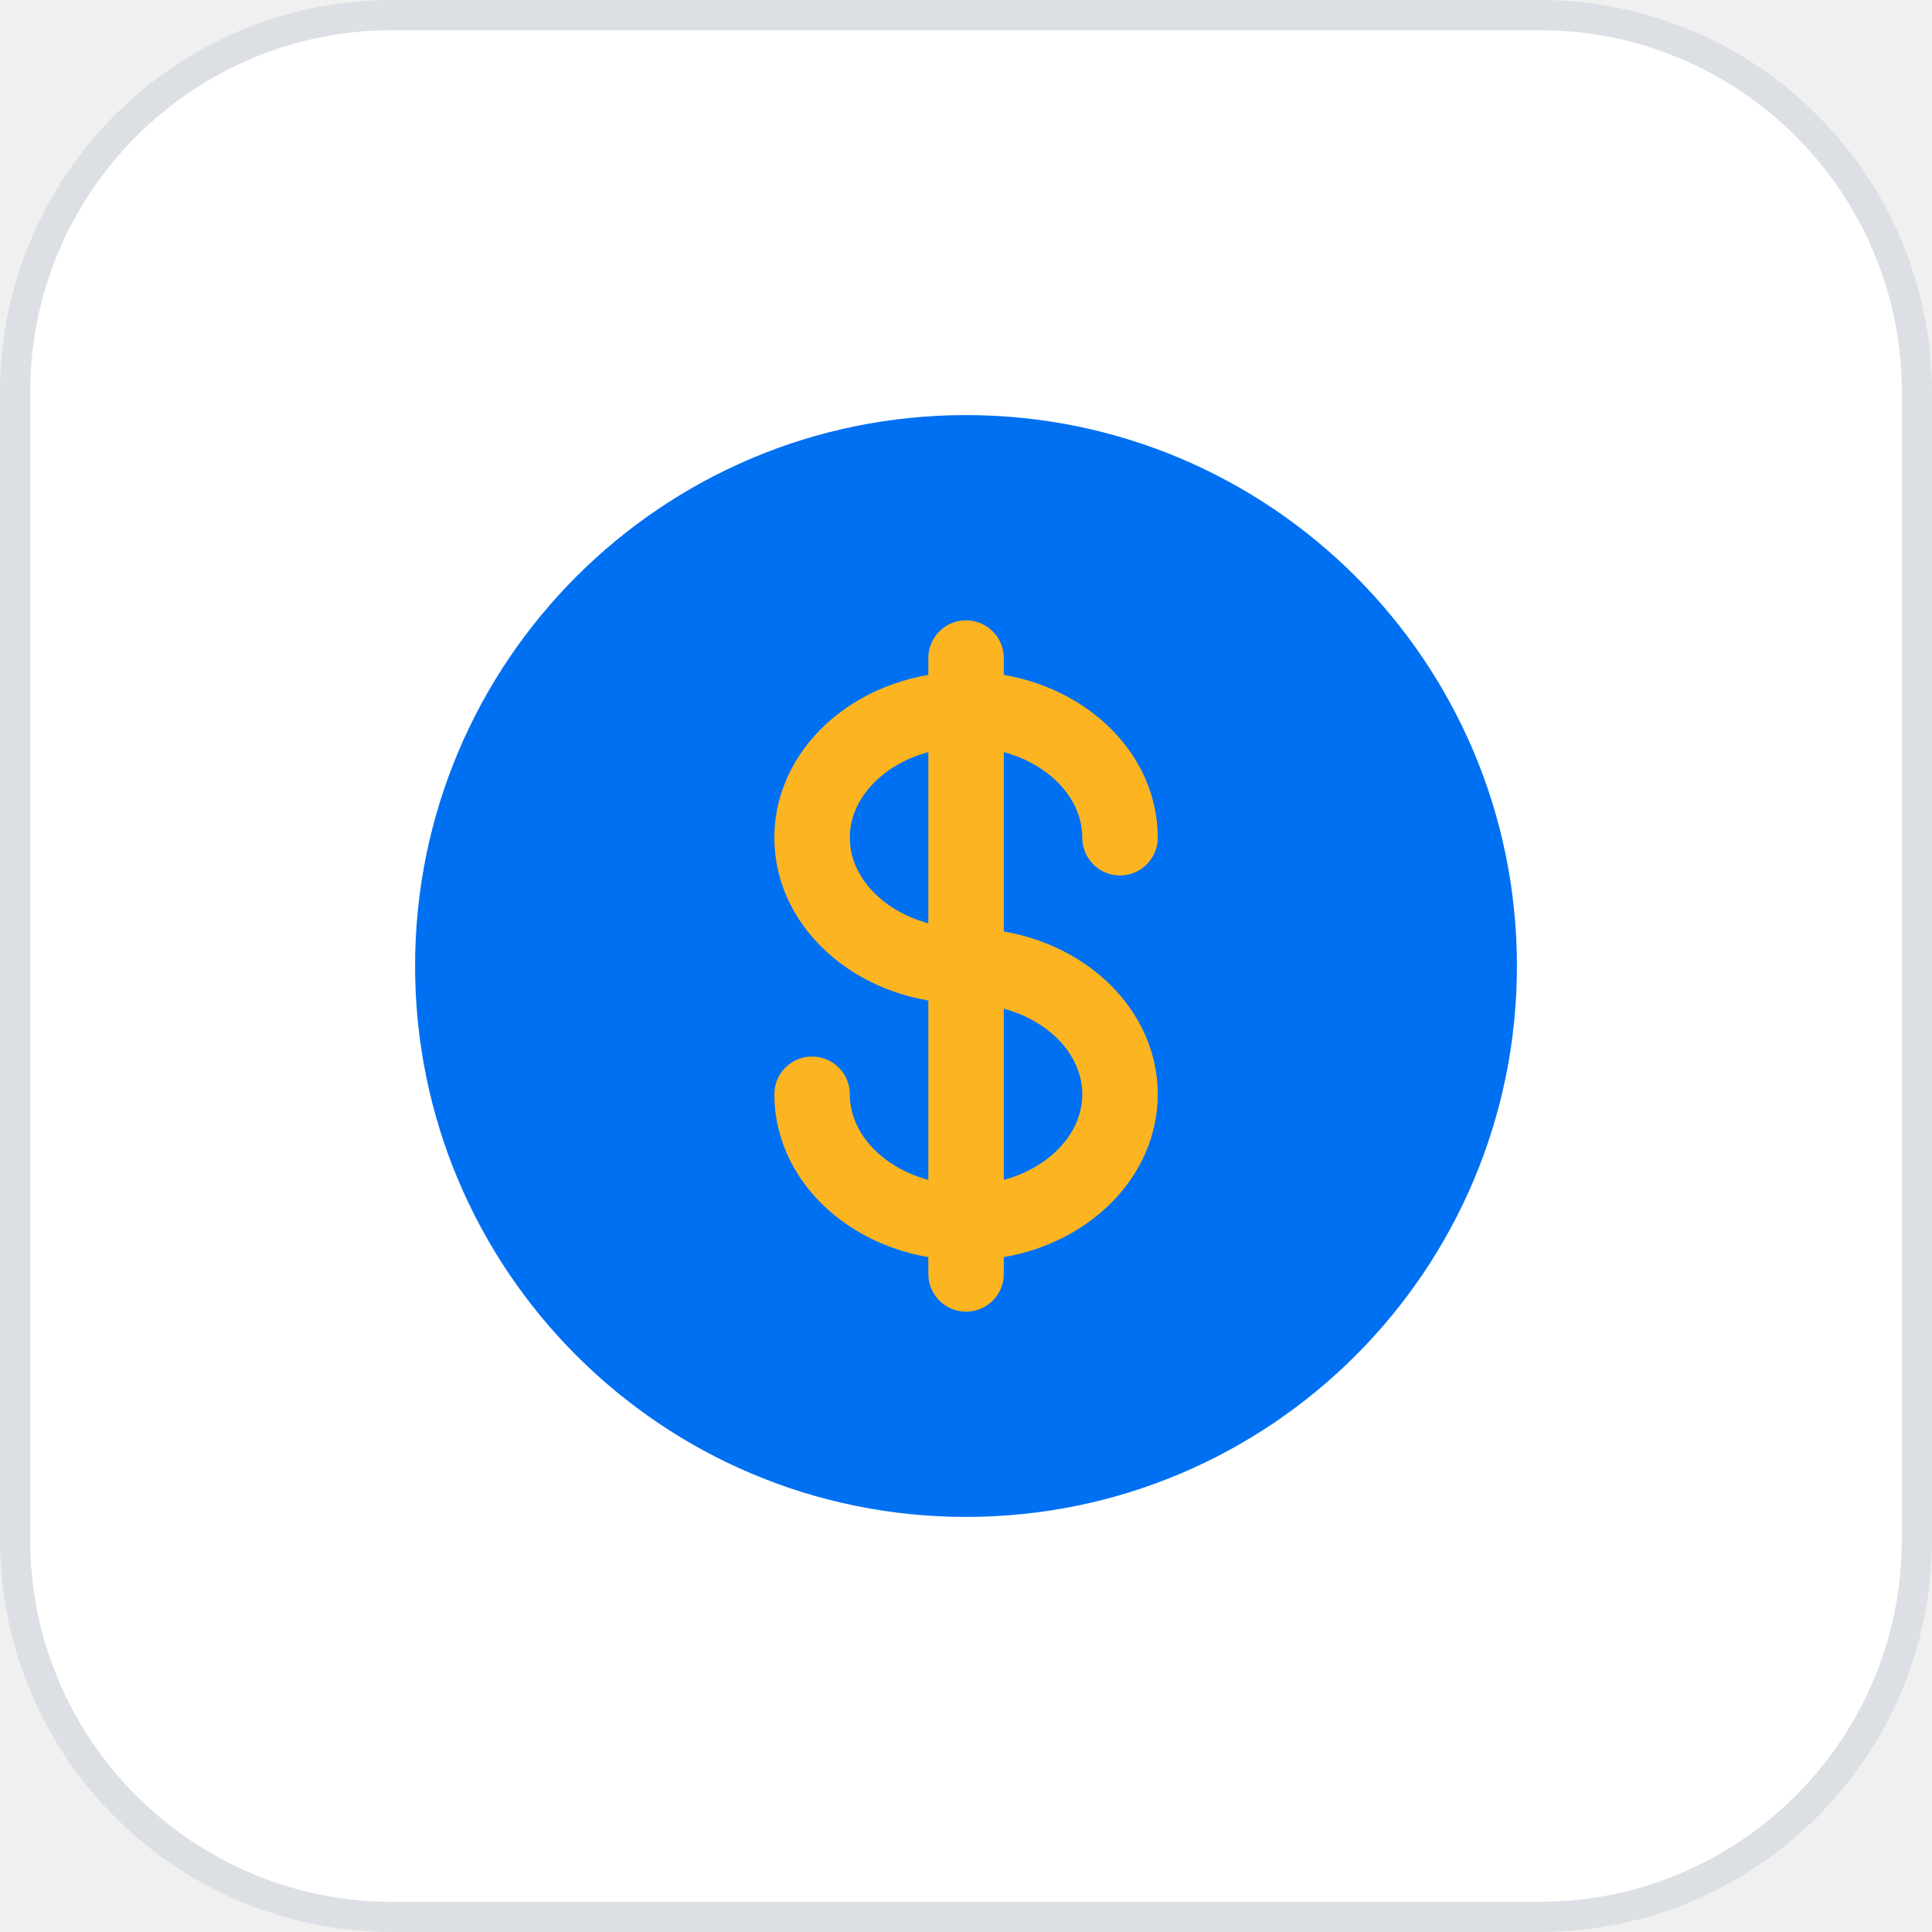
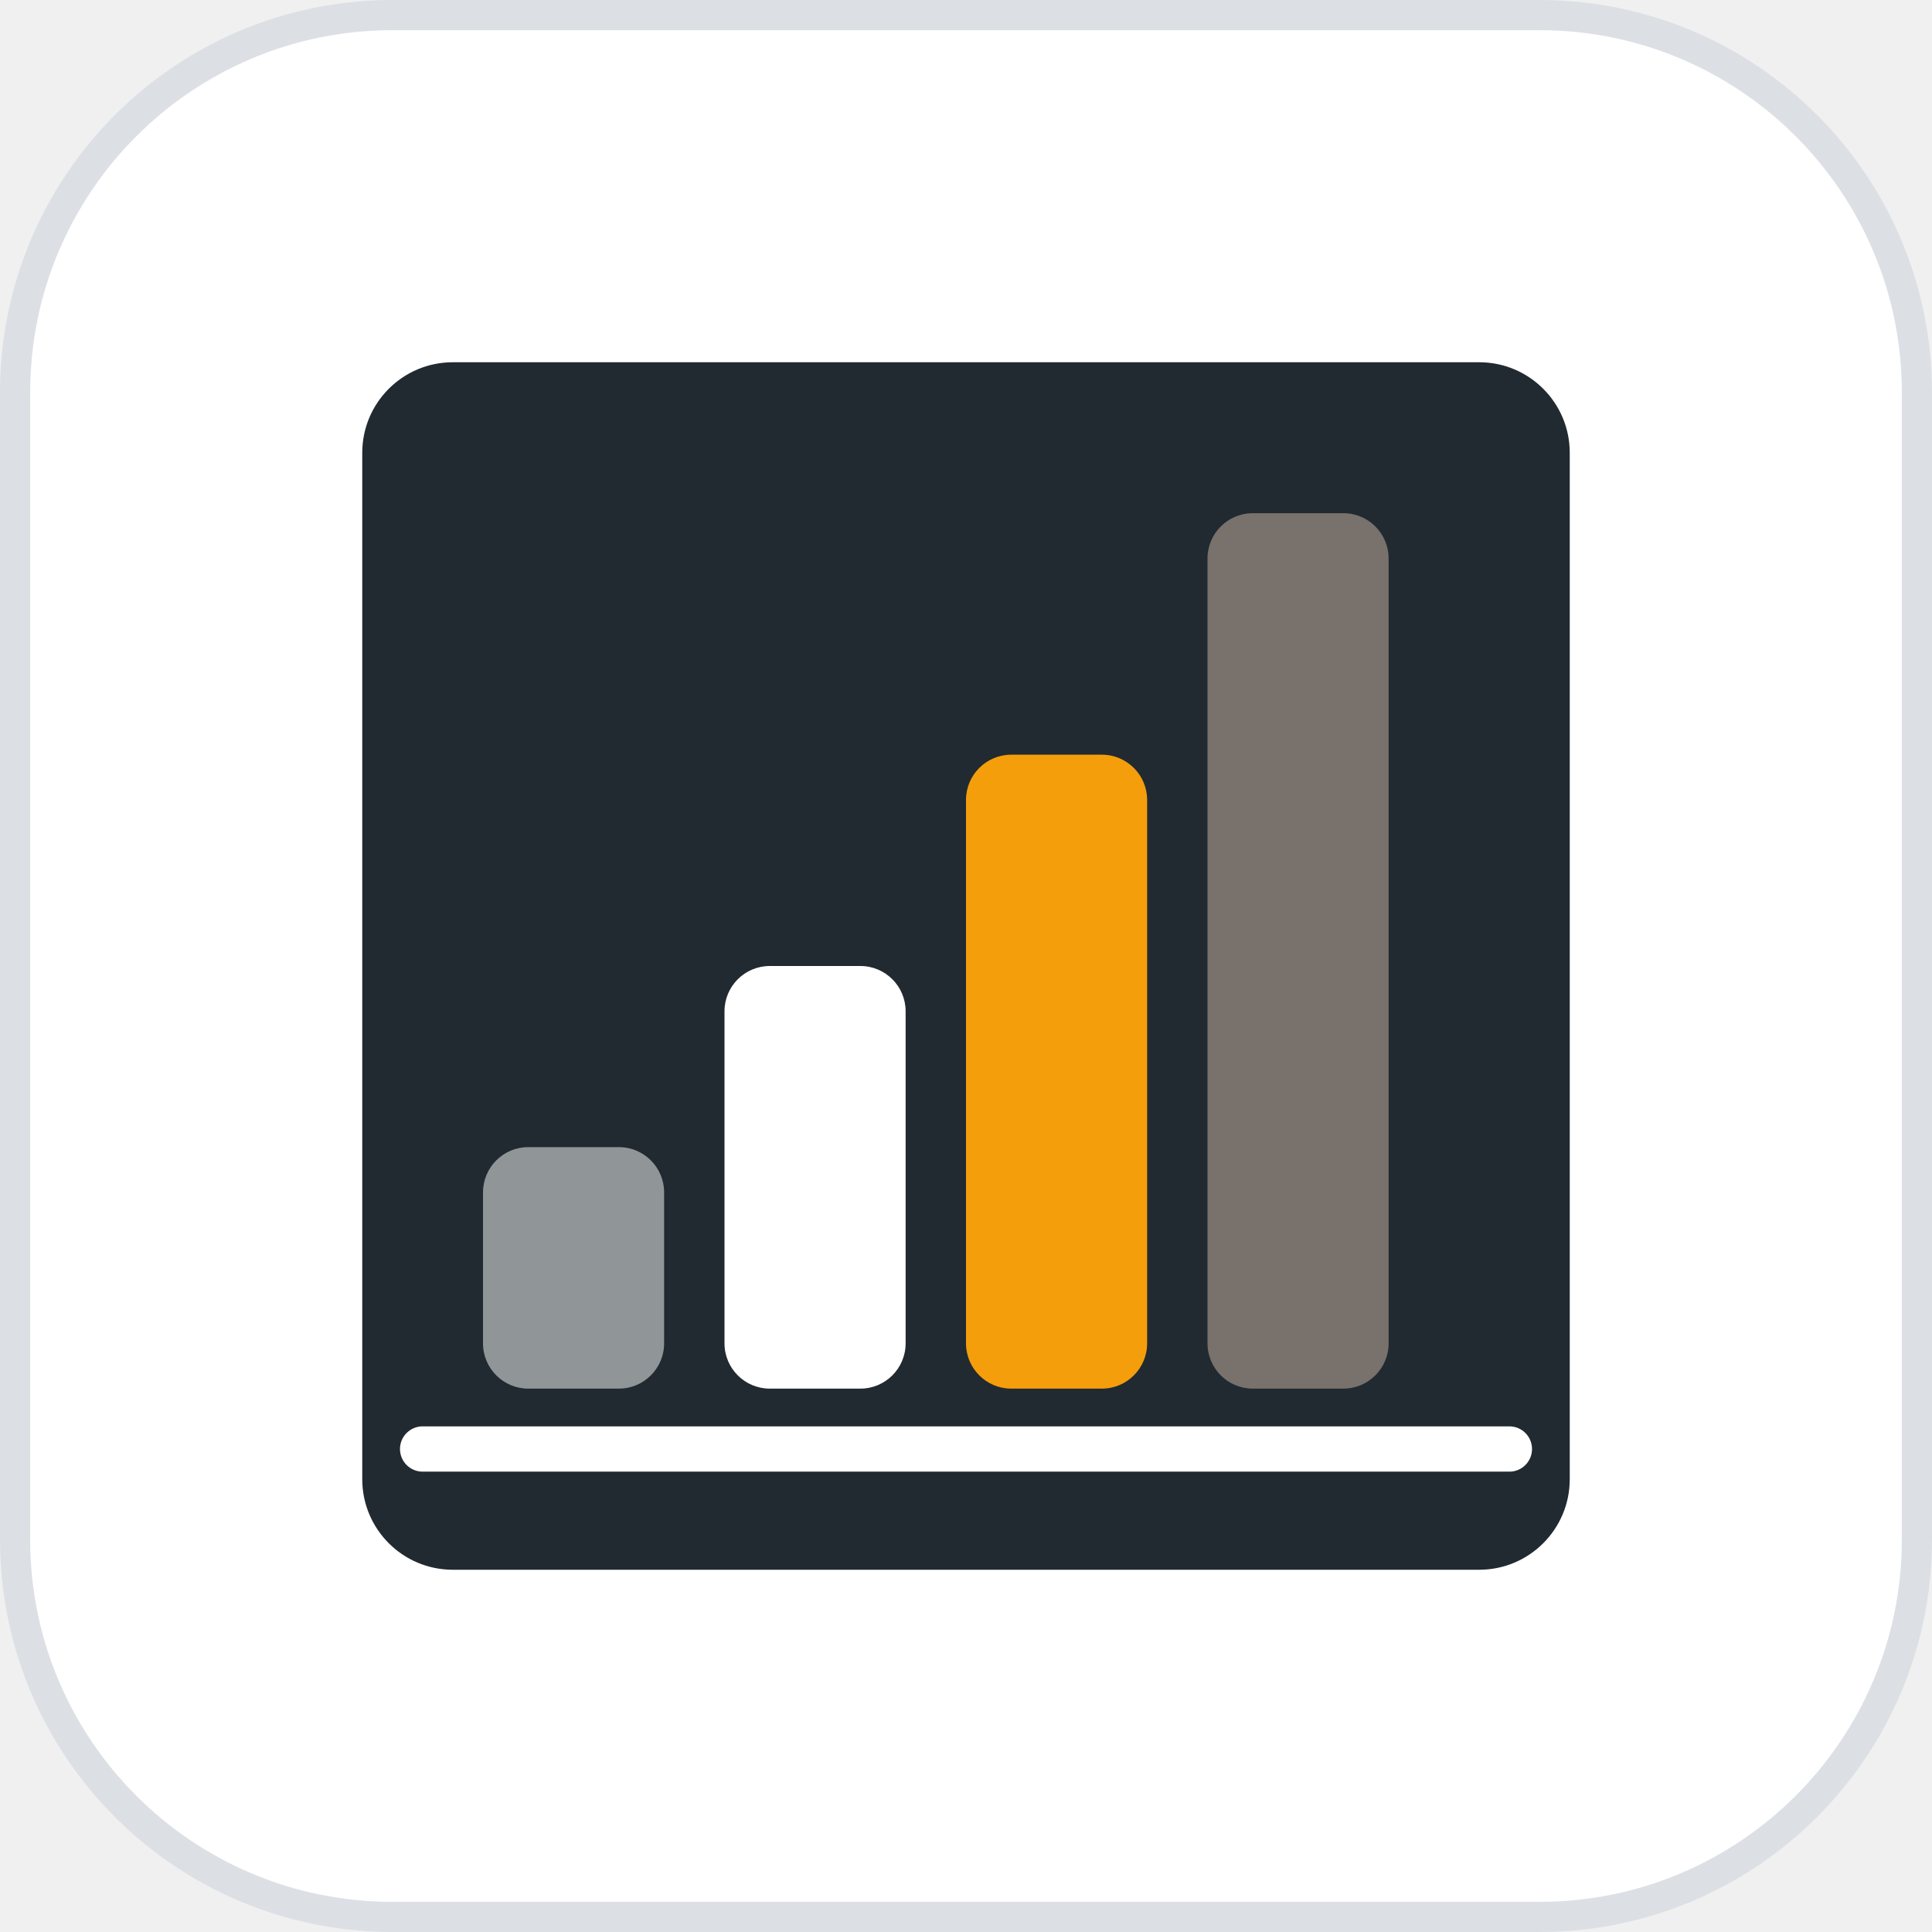
<svg xmlns="http://www.w3.org/2000/svg" width="64" height="64" viewBox="0 0 64 64" fill="none">
  <rect x="0.5" y="0.5" width="63" height="63" rx="12.5" fill="white" />
  <rect x="0.5" y="0.5" width="63" height="63" rx="12.5" stroke="#DCE0E5" />
-   <path d="M32 49C41.389 49 49 41.389 49 32C49 22.611 41.389 15 32 15C22.611 15 15 22.611 15 32C15 41.389 22.611 49 32 49Z" fill="#0070F2" stroke="#0070F2" stroke-width="2.5" />
-   <path d="M32.002 21.8V42.2M37.102 27.75C37.102 25.404 34.818 23.5 32.002 23.5C29.185 23.5 26.901 25.404 26.901 27.75C26.901 30.096 29.185 32 32.002 32C34.818 32 37.102 33.904 37.102 36.25C37.102 38.596 34.818 40.5 32.002 40.5C29.185 40.5 26.901 38.596 26.901 36.25" stroke="#FDB421" stroke-width="2.5" stroke-linecap="round" />
+   <rect x="12" y="12" width="40" height="40" rx="3" fill="#212A31" />
+   <rect x="16" y="38" width="6" height="8" rx="1.5" fill="white" fill-opacity="0.5" />
+   <rect x="24" y="32" width="6" height="14" rx="1.5" fill="white" />
+   <rect x="32" y="25" width="6" height="21" rx="1.5" fill="#F59E0B" />
+   <rect x="40" y="17" width="6" height="29" rx="1.5" fill="#78716C" />
+   <line x1="14" y1="48" x2="50" y2="48" stroke="white" stroke-width="1.5" stroke-linecap="round" />
</svg>
